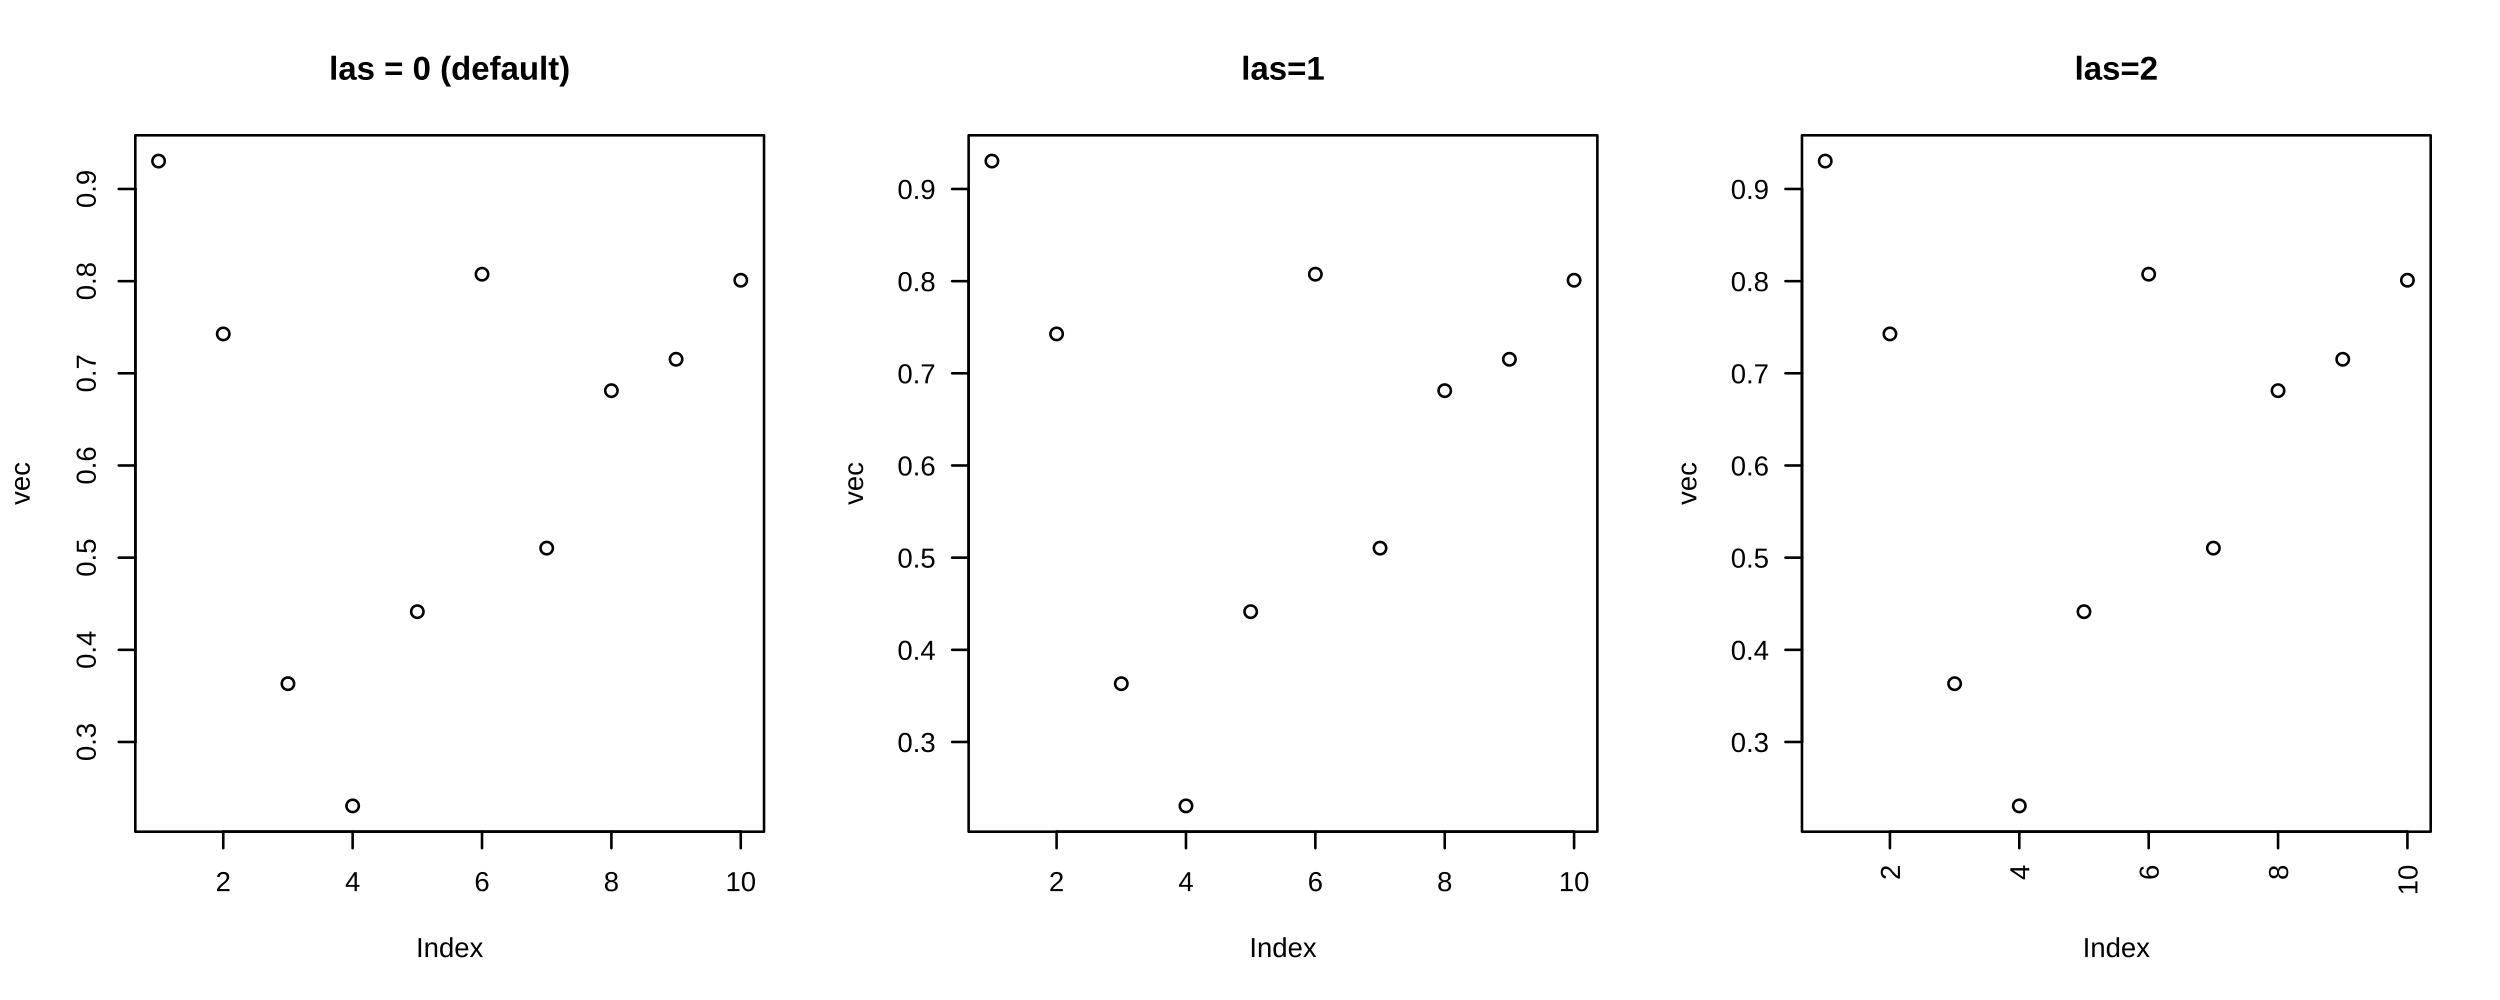
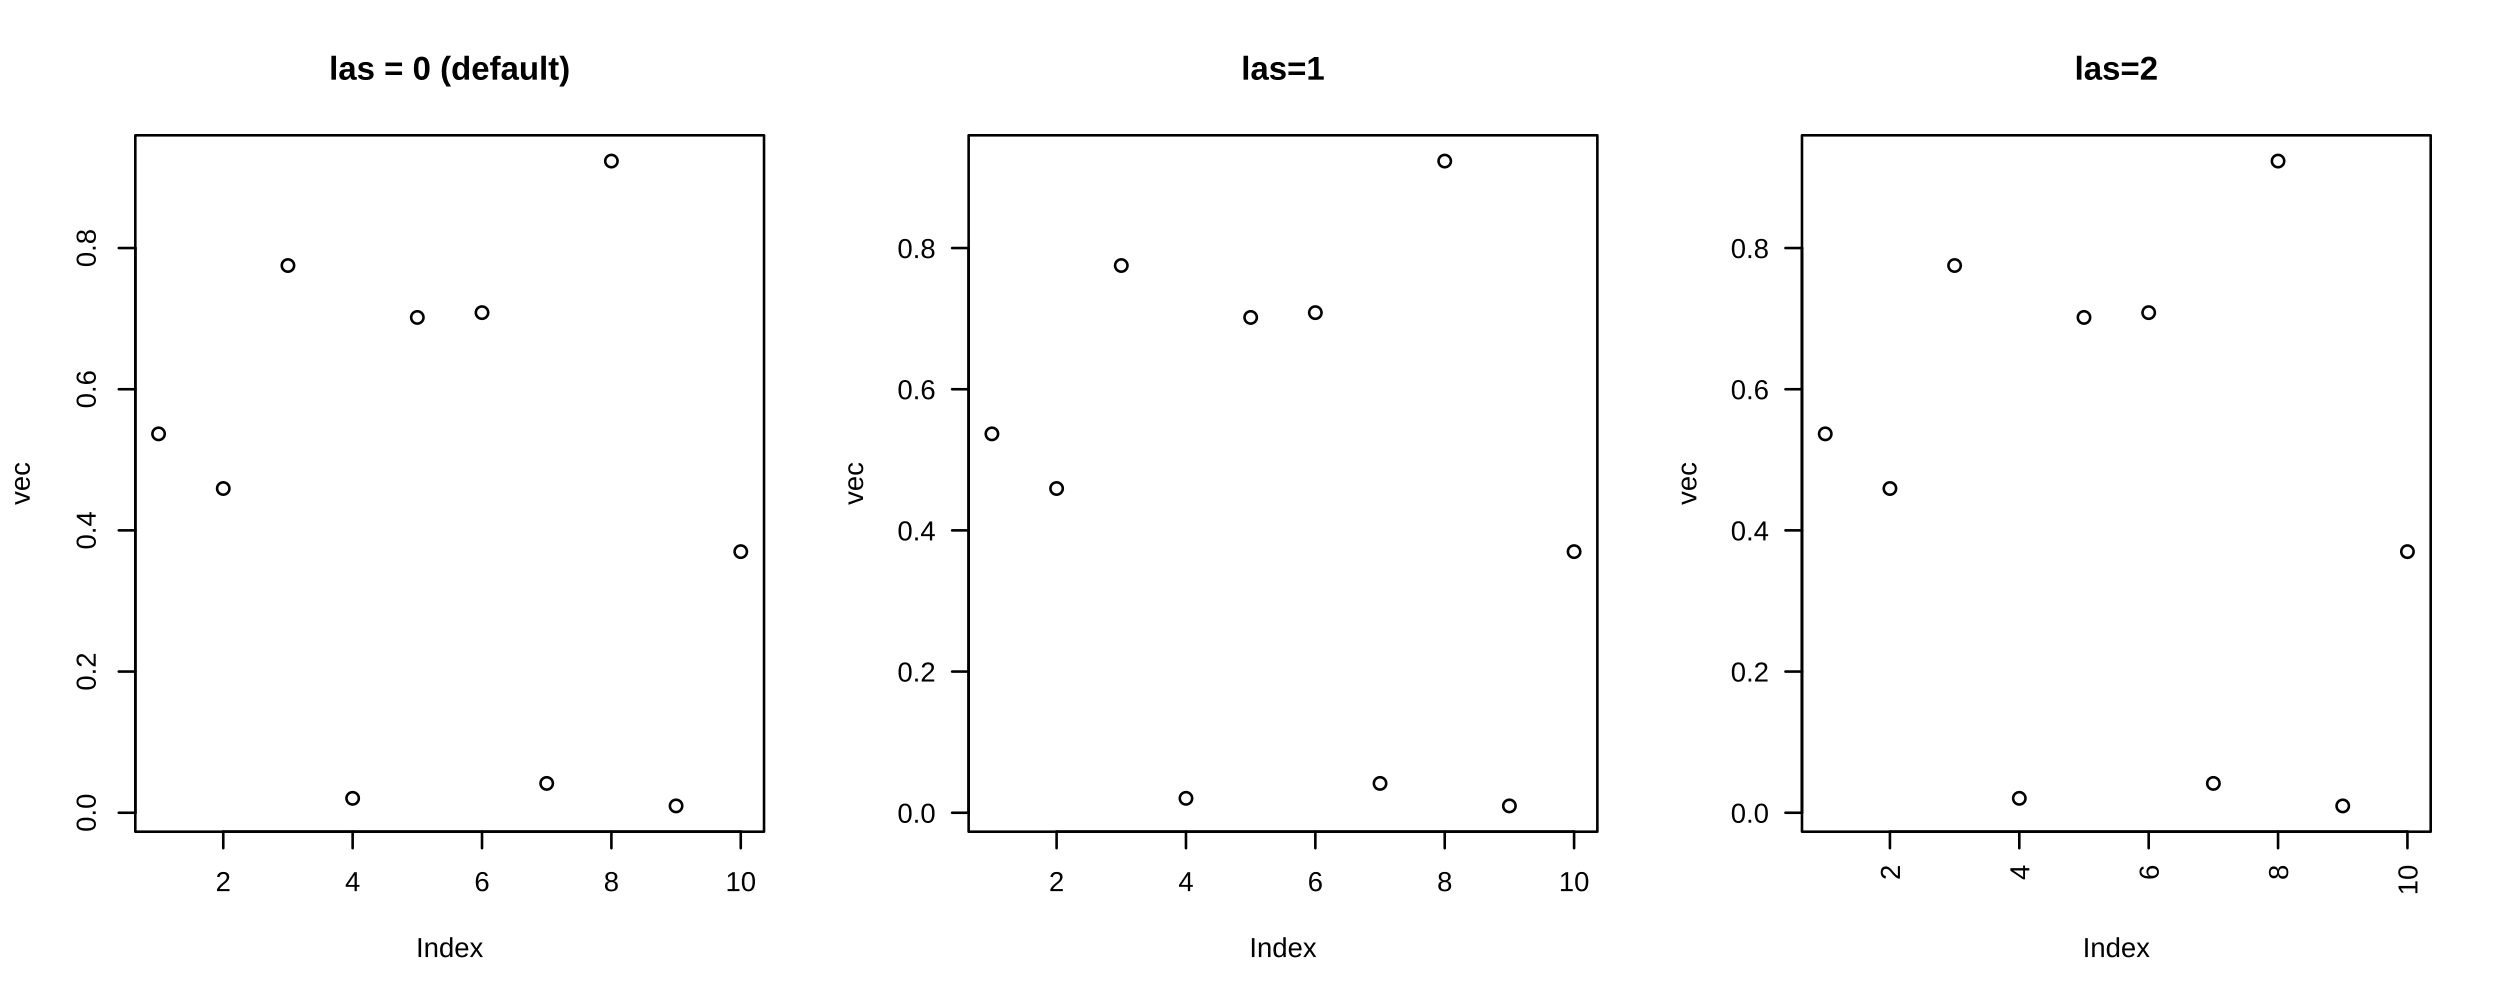
<svg xmlns="http://www.w3.org/2000/svg" class="svglite" width="720.00pt" height="288.00pt" viewBox="0 0 720.00 288.00">
  <defs>
    <style type="text/css">
    .svglite line, .svglite polyline, .svglite polygon, .svglite path, .svglite rect, .svglite circle {
      fill: none;
      stroke: #000000;
      stroke-linecap: round;
      stroke-linejoin: round;
      stroke-miterlimit: 10.00;
    }
    .svglite text {
      white-space: pre;
    }
  </style>
  </defs>
  <rect width="100%" height="100%" style="stroke: none; fill: #FFFFFF;" />
  <defs>
    <clipPath id="cpMC4wMHw3MjAuMDB8MC4wMHwyODguMDA=">
      <rect x="0.00" y="0.00" width="720.00" height="288.00" />
    </clipPath>
  </defs>
  <g clip-path="url(#cpMC4wMHw3MjAuMDB8MC4wMHwyODguMDA=)">
</g>
  <defs>
    <clipPath id="cpMzguOTd8MjIwLjA0fDM4Ljk3fDIzOS41Mw==">
      <rect x="38.97" y="38.97" width="181.08" height="200.56" />
    </clipPath>
  </defs>
  <g clip-path="url(#cpMzguOTd8MjIwLjA0fDM4Ljk3fDIzOS41Mw==)">
-     <circle cx="45.67" cy="46.39" r="1.78" style="stroke-width: 0.75;" />
-     <circle cx="64.30" cy="96.17" r="1.78" style="stroke-width: 0.75;" />
-     <circle cx="82.93" cy="196.90" r="1.78" style="stroke-width: 0.75;" />
-     <circle cx="101.56" cy="232.10" r="1.78" style="stroke-width: 0.75;" />
-     <circle cx="120.19" cy="176.16" r="1.78" style="stroke-width: 0.75;" />
-     <circle cx="138.82" cy="78.97" r="1.78" style="stroke-width: 0.75;" />
-     <circle cx="157.45" cy="157.86" r="1.78" style="stroke-width: 0.75;" />
-     <circle cx="176.08" cy="112.51" r="1.78" style="stroke-width: 0.75;" />
-     <circle cx="194.71" cy="103.47" r="1.78" style="stroke-width: 0.75;" />
-     <circle cx="213.34" cy="80.71" r="1.78" style="stroke-width: 0.75;" />
+     <circle cx="45.67" cy="124.95" r="1.78" style="stroke-width: 0.75;" />
+     <circle cx="64.30" cy="140.69" r="1.78" style="stroke-width: 0.75;" />
+     <circle cx="82.93" cy="76.47" r="1.78" style="stroke-width: 0.75;" />
+     <circle cx="101.56" cy="229.92" r="1.78" style="stroke-width: 0.75;" />
+     <circle cx="120.19" cy="91.42" r="1.78" style="stroke-width: 0.75;" />
+     <circle cx="138.82" cy="90.04" r="1.78" style="stroke-width: 0.75;" />
+     <circle cx="157.45" cy="225.62" r="1.78" style="stroke-width: 0.75;" />
+     <circle cx="176.08" cy="46.39" r="1.78" style="stroke-width: 0.75;" />
+     <circle cx="194.71" cy="232.10" r="1.78" style="stroke-width: 0.75;" />
+     <circle cx="213.34" cy="158.87" r="1.78" style="stroke-width: 0.75;" />
  </g>
  <g clip-path="url(#cpMC4wMHw3MjAuMDB8MC4wMHwyODguMDA=)">
    <line x1="64.30" y1="239.53" x2="213.34" y2="239.53" style="stroke-width: 0.75;" />
    <line x1="64.30" y1="239.53" x2="64.30" y2="244.28" style="stroke-width: 0.75;" />
    <line x1="101.56" y1="239.53" x2="101.56" y2="244.28" style="stroke-width: 0.75;" />
    <line x1="138.82" y1="239.53" x2="138.82" y2="244.28" style="stroke-width: 0.75;" />
    <line x1="176.08" y1="239.53" x2="176.08" y2="244.28" style="stroke-width: 0.75;" />
    <line x1="213.34" y1="239.53" x2="213.34" y2="244.28" style="stroke-width: 0.75;" />
    <text x="64.30" y="256.64" text-anchor="middle" style="font-size: 7.92px; font-family: &quot;Liberation Sans&quot;;" textLength="5.03px" lengthAdjust="spacingAndGlyphs">2</text>
    <text x="101.56" y="256.64" text-anchor="middle" style="font-size: 7.92px; font-family: &quot;Liberation Sans&quot;;" textLength="5.03px" lengthAdjust="spacingAndGlyphs">4</text>
    <text x="138.82" y="256.64" text-anchor="middle" style="font-size: 7.92px; font-family: &quot;Liberation Sans&quot;;" textLength="5.03px" lengthAdjust="spacingAndGlyphs">6</text>
    <text x="176.08" y="256.64" text-anchor="middle" style="font-size: 7.92px; font-family: &quot;Liberation Sans&quot;;" textLength="5.03px" lengthAdjust="spacingAndGlyphs">8</text>
    <text x="213.34" y="256.64" text-anchor="middle" style="font-size: 7.92px; font-family: &quot;Liberation Sans&quot;;" textLength="10.07px" lengthAdjust="spacingAndGlyphs">10</text>
-     <line x1="38.97" y1="213.69" x2="38.97" y2="54.42" style="stroke-width: 0.75;" />
-     <line x1="38.97" y1="213.69" x2="34.21" y2="213.69" style="stroke-width: 0.75;" />
-     <line x1="38.97" y1="187.15" x2="34.21" y2="187.15" style="stroke-width: 0.75;" />
-     <line x1="38.97" y1="160.60" x2="34.21" y2="160.60" style="stroke-width: 0.75;" />
-     <line x1="38.97" y1="134.06" x2="34.21" y2="134.06" style="stroke-width: 0.75;" />
-     <line x1="38.97" y1="107.51" x2="34.21" y2="107.51" style="stroke-width: 0.75;" />
-     <line x1="38.97" y1="80.97" x2="34.21" y2="80.97" style="stroke-width: 0.75;" />
-     <line x1="38.97" y1="54.42" x2="34.21" y2="54.42" style="stroke-width: 0.75;" />
-     <text transform="translate(27.56,213.69) rotate(-90)" text-anchor="middle" style="font-size: 7.92px; font-family: &quot;Liberation Sans&quot;;" textLength="12.58px" lengthAdjust="spacingAndGlyphs">0.3</text>
-     <text transform="translate(27.56,187.15) rotate(-90)" text-anchor="middle" style="font-size: 7.92px; font-family: &quot;Liberation Sans&quot;;" textLength="12.58px" lengthAdjust="spacingAndGlyphs">0.4</text>
-     <text transform="translate(27.56,160.60) rotate(-90)" text-anchor="middle" style="font-size: 7.92px; font-family: &quot;Liberation Sans&quot;;" textLength="12.58px" lengthAdjust="spacingAndGlyphs">0.5</text>
-     <text transform="translate(27.56,134.06) rotate(-90)" text-anchor="middle" style="font-size: 7.92px; font-family: &quot;Liberation Sans&quot;;" textLength="12.58px" lengthAdjust="spacingAndGlyphs">0.6</text>
-     <text transform="translate(27.56,107.51) rotate(-90)" text-anchor="middle" style="font-size: 7.92px; font-family: &quot;Liberation Sans&quot;;" textLength="12.58px" lengthAdjust="spacingAndGlyphs">0.7</text>
-     <text transform="translate(27.56,80.97) rotate(-90)" text-anchor="middle" style="font-size: 7.92px; font-family: &quot;Liberation Sans&quot;;" textLength="12.58px" lengthAdjust="spacingAndGlyphs">0.8</text>
-     <text transform="translate(27.56,54.42) rotate(-90)" text-anchor="middle" style="font-size: 7.92px; font-family: &quot;Liberation Sans&quot;;" textLength="12.58px" lengthAdjust="spacingAndGlyphs">0.9</text>
+     <line x1="38.97" y1="234.07" x2="38.97" y2="71.44" style="stroke-width: 0.75;" />
+     <line x1="38.97" y1="234.07" x2="34.21" y2="234.07" style="stroke-width: 0.75;" />
+     <line x1="38.97" y1="193.41" x2="34.21" y2="193.41" style="stroke-width: 0.75;" />
+     <line x1="38.97" y1="152.75" x2="34.21" y2="152.75" style="stroke-width: 0.75;" />
+     <line x1="38.97" y1="112.10" x2="34.21" y2="112.10" style="stroke-width: 0.75;" />
+     <line x1="38.97" y1="71.44" x2="34.21" y2="71.44" style="stroke-width: 0.75;" />
+     <text transform="translate(27.56,234.07) rotate(-90)" text-anchor="middle" style="font-size: 7.92px; font-family: &quot;Liberation Sans&quot;;" textLength="12.58px" lengthAdjust="spacingAndGlyphs">0.0</text>
+     <text transform="translate(27.56,193.41) rotate(-90)" text-anchor="middle" style="font-size: 7.92px; font-family: &quot;Liberation Sans&quot;;" textLength="12.58px" lengthAdjust="spacingAndGlyphs">0.2</text>
+     <text transform="translate(27.56,152.75) rotate(-90)" text-anchor="middle" style="font-size: 7.92px; font-family: &quot;Liberation Sans&quot;;" textLength="12.58px" lengthAdjust="spacingAndGlyphs">0.4</text>
+     <text transform="translate(27.56,112.10) rotate(-90)" text-anchor="middle" style="font-size: 7.92px; font-family: &quot;Liberation Sans&quot;;" textLength="12.58px" lengthAdjust="spacingAndGlyphs">0.6</text>
+     <text transform="translate(27.56,71.44) rotate(-90)" text-anchor="middle" style="font-size: 7.92px; font-family: &quot;Liberation Sans&quot;;" textLength="12.58px" lengthAdjust="spacingAndGlyphs">0.8</text>
    <polygon points="38.97,239.53 220.04,239.53 220.04,38.97 38.97,38.97 " style="stroke-width: 0.75;" />
  </g>
  <defs>
    <clipPath id="cpMC4wMHwyNDAuMDB8MC4wMHwyODguMDA=">
      <rect x="0.00" y="0.00" width="240.00" height="288.00" />
    </clipPath>
  </defs>
  <g clip-path="url(#cpMC4wMHwyNDAuMDB8MC4wMHwyODguMDA=)">
    <text x="129.50" y="22.95" text-anchor="middle" style="font-size: 9.50px; font-weight: bold; font-family: &quot;Liberation Sans&quot;;" textLength="86.82px" lengthAdjust="spacingAndGlyphs">las = 0 (default)</text>
    <text x="129.50" y="275.64" text-anchor="middle" style="font-size: 7.92px; font-family: &quot;Liberation Sans&quot;;" textLength="21.77px" lengthAdjust="spacingAndGlyphs">Index</text>
    <text transform="translate(8.55,139.25) rotate(-90)" text-anchor="middle" style="font-size: 7.92px; font-family: &quot;Liberation Sans&quot;;" textLength="13.90px" lengthAdjust="spacingAndGlyphs">vec</text>
  </g>
  <defs>
    <clipPath id="cpMjc4Ljk3fDQ2MC4wNHwzOC45N3wyMzkuNTM=">
      <rect x="278.97" y="38.97" width="181.08" height="200.56" />
    </clipPath>
  </defs>
  <g clip-path="url(#cpMjc4Ljk3fDQ2MC4wNHwzOC45N3wyMzkuNTM=)">
-     <circle cx="285.67" cy="46.39" r="1.78" style="stroke-width: 0.75;" />
-     <circle cx="304.30" cy="96.17" r="1.78" style="stroke-width: 0.75;" />
-     <circle cx="322.93" cy="196.90" r="1.78" style="stroke-width: 0.75;" />
-     <circle cx="341.56" cy="232.10" r="1.78" style="stroke-width: 0.75;" />
-     <circle cx="360.19" cy="176.16" r="1.78" style="stroke-width: 0.75;" />
-     <circle cx="378.82" cy="78.97" r="1.78" style="stroke-width: 0.75;" />
-     <circle cx="397.45" cy="157.86" r="1.78" style="stroke-width: 0.75;" />
-     <circle cx="416.08" cy="112.51" r="1.78" style="stroke-width: 0.75;" />
-     <circle cx="434.71" cy="103.47" r="1.78" style="stroke-width: 0.75;" />
-     <circle cx="453.34" cy="80.71" r="1.78" style="stroke-width: 0.75;" />
+     <circle cx="285.67" cy="124.95" r="1.78" style="stroke-width: 0.75;" />
+     <circle cx="304.30" cy="140.69" r="1.78" style="stroke-width: 0.75;" />
+     <circle cx="322.93" cy="76.47" r="1.78" style="stroke-width: 0.75;" />
+     <circle cx="341.56" cy="229.92" r="1.78" style="stroke-width: 0.75;" />
+     <circle cx="360.19" cy="91.42" r="1.78" style="stroke-width: 0.75;" />
+     <circle cx="378.82" cy="90.04" r="1.78" style="stroke-width: 0.75;" />
+     <circle cx="397.45" cy="225.62" r="1.78" style="stroke-width: 0.75;" />
+     <circle cx="416.08" cy="46.39" r="1.78" style="stroke-width: 0.75;" />
+     <circle cx="434.71" cy="232.10" r="1.78" style="stroke-width: 0.75;" />
+     <circle cx="453.34" cy="158.87" r="1.78" style="stroke-width: 0.75;" />
  </g>
  <g clip-path="url(#cpMC4wMHw3MjAuMDB8MC4wMHwyODguMDA=)">
    <line x1="304.30" y1="239.53" x2="453.34" y2="239.53" style="stroke-width: 0.75;" />
    <line x1="304.30" y1="239.53" x2="304.30" y2="244.28" style="stroke-width: 0.75;" />
    <line x1="341.56" y1="239.53" x2="341.56" y2="244.28" style="stroke-width: 0.75;" />
    <line x1="378.82" y1="239.53" x2="378.82" y2="244.28" style="stroke-width: 0.75;" />
    <line x1="416.08" y1="239.53" x2="416.08" y2="244.28" style="stroke-width: 0.75;" />
    <line x1="453.34" y1="239.53" x2="453.34" y2="244.28" style="stroke-width: 0.75;" />
    <text x="304.30" y="256.64" text-anchor="middle" style="font-size: 7.92px; font-family: &quot;Liberation Sans&quot;;" textLength="5.03px" lengthAdjust="spacingAndGlyphs">2</text>
    <text x="341.56" y="256.64" text-anchor="middle" style="font-size: 7.92px; font-family: &quot;Liberation Sans&quot;;" textLength="5.03px" lengthAdjust="spacingAndGlyphs">4</text>
    <text x="378.82" y="256.64" text-anchor="middle" style="font-size: 7.92px; font-family: &quot;Liberation Sans&quot;;" textLength="5.03px" lengthAdjust="spacingAndGlyphs">6</text>
    <text x="416.08" y="256.64" text-anchor="middle" style="font-size: 7.92px; font-family: &quot;Liberation Sans&quot;;" textLength="5.03px" lengthAdjust="spacingAndGlyphs">8</text>
    <text x="453.34" y="256.64" text-anchor="middle" style="font-size: 7.92px; font-family: &quot;Liberation Sans&quot;;" textLength="10.07px" lengthAdjust="spacingAndGlyphs">10</text>
-     <line x1="278.97" y1="213.69" x2="278.97" y2="54.42" style="stroke-width: 0.75;" />
-     <line x1="278.97" y1="213.69" x2="274.21" y2="213.69" style="stroke-width: 0.75;" />
-     <line x1="278.97" y1="187.15" x2="274.21" y2="187.15" style="stroke-width: 0.75;" />
-     <line x1="278.97" y1="160.60" x2="274.21" y2="160.60" style="stroke-width: 0.75;" />
-     <line x1="278.97" y1="134.06" x2="274.21" y2="134.06" style="stroke-width: 0.75;" />
-     <line x1="278.97" y1="107.51" x2="274.21" y2="107.51" style="stroke-width: 0.75;" />
-     <line x1="278.97" y1="80.97" x2="274.21" y2="80.97" style="stroke-width: 0.75;" />
-     <line x1="278.97" y1="54.42" x2="274.21" y2="54.42" style="stroke-width: 0.75;" />
-     <text x="269.46" y="216.57" text-anchor="end" style="font-size: 7.92px; font-family: &quot;Liberation Sans&quot;;" textLength="12.58px" lengthAdjust="spacingAndGlyphs">0.3</text>
-     <text x="269.46" y="190.03" text-anchor="end" style="font-size: 7.92px; font-family: &quot;Liberation Sans&quot;;" textLength="12.58px" lengthAdjust="spacingAndGlyphs">0.4</text>
-     <text x="269.46" y="163.48" text-anchor="end" style="font-size: 7.92px; font-family: &quot;Liberation Sans&quot;;" textLength="12.58px" lengthAdjust="spacingAndGlyphs">0.5</text>
-     <text x="269.46" y="136.94" text-anchor="end" style="font-size: 7.92px; font-family: &quot;Liberation Sans&quot;;" textLength="12.58px" lengthAdjust="spacingAndGlyphs">0.6</text>
-     <text x="269.46" y="110.39" text-anchor="end" style="font-size: 7.92px; font-family: &quot;Liberation Sans&quot;;" textLength="12.58px" lengthAdjust="spacingAndGlyphs">0.7</text>
-     <text x="269.46" y="83.85" text-anchor="end" style="font-size: 7.92px; font-family: &quot;Liberation Sans&quot;;" textLength="12.58px" lengthAdjust="spacingAndGlyphs">0.8</text>
-     <text x="269.46" y="57.30" text-anchor="end" style="font-size: 7.92px; font-family: &quot;Liberation Sans&quot;;" textLength="12.58px" lengthAdjust="spacingAndGlyphs">0.9</text>
+     <line x1="278.97" y1="234.07" x2="278.97" y2="71.44" style="stroke-width: 0.75;" />
+     <line x1="278.97" y1="234.07" x2="274.21" y2="234.07" style="stroke-width: 0.75;" />
+     <line x1="278.97" y1="193.41" x2="274.21" y2="193.41" style="stroke-width: 0.75;" />
+     <line x1="278.97" y1="152.75" x2="274.21" y2="152.75" style="stroke-width: 0.75;" />
+     <line x1="278.97" y1="112.10" x2="274.21" y2="112.10" style="stroke-width: 0.75;" />
+     <line x1="278.97" y1="71.44" x2="274.21" y2="71.44" style="stroke-width: 0.75;" />
+     <text x="269.46" y="236.95" text-anchor="end" style="font-size: 7.92px; font-family: &quot;Liberation Sans&quot;;" textLength="12.58px" lengthAdjust="spacingAndGlyphs">0.0</text>
+     <text x="269.46" y="196.29" text-anchor="end" style="font-size: 7.92px; font-family: &quot;Liberation Sans&quot;;" textLength="12.58px" lengthAdjust="spacingAndGlyphs">0.2</text>
+     <text x="269.46" y="155.63" text-anchor="end" style="font-size: 7.92px; font-family: &quot;Liberation Sans&quot;;" textLength="12.58px" lengthAdjust="spacingAndGlyphs">0.4</text>
+     <text x="269.46" y="114.98" text-anchor="end" style="font-size: 7.92px; font-family: &quot;Liberation Sans&quot;;" textLength="12.58px" lengthAdjust="spacingAndGlyphs">0.6</text>
+     <text x="269.46" y="74.32" text-anchor="end" style="font-size: 7.92px; font-family: &quot;Liberation Sans&quot;;" textLength="12.58px" lengthAdjust="spacingAndGlyphs">0.8</text>
    <polygon points="278.97,239.53 460.04,239.53 460.04,38.97 278.97,38.97 " style="stroke-width: 0.75;" />
  </g>
  <defs>
    <clipPath id="cpMjQwLjAwfDQ4MC4wMHwwLjAwfDI4OC4wMA==">
      <rect x="240.00" y="0.00" width="240.00" height="288.00" />
    </clipPath>
  </defs>
  <g clip-path="url(#cpMjQwLjAwfDQ4MC4wMHwwLjAwfDI4OC4wMA==)">
    <text x="369.50" y="22.95" text-anchor="middle" style="font-size: 9.50px; font-weight: bold; font-family: &quot;Liberation Sans&quot;;" textLength="29.88px" lengthAdjust="spacingAndGlyphs">las=1</text>
    <text x="369.50" y="275.64" text-anchor="middle" style="font-size: 7.92px; font-family: &quot;Liberation Sans&quot;;" textLength="21.77px" lengthAdjust="spacingAndGlyphs">Index</text>
    <text transform="translate(248.55,139.25) rotate(-90)" text-anchor="middle" style="font-size: 7.92px; font-family: &quot;Liberation Sans&quot;;" textLength="13.90px" lengthAdjust="spacingAndGlyphs">vec</text>
  </g>
  <defs>
    <clipPath id="cpNTE4Ljk3fDcwMC4wNHwzOC45N3wyMzkuNTM=">
      <rect x="518.97" y="38.97" width="181.08" height="200.56" />
    </clipPath>
  </defs>
  <g clip-path="url(#cpNTE4Ljk3fDcwMC4wNHwzOC45N3wyMzkuNTM=)">
-     <circle cx="525.67" cy="46.39" r="1.78" style="stroke-width: 0.75;" />
-     <circle cx="544.30" cy="96.17" r="1.78" style="stroke-width: 0.75;" />
-     <circle cx="562.93" cy="196.90" r="1.78" style="stroke-width: 0.75;" />
-     <circle cx="581.56" cy="232.10" r="1.78" style="stroke-width: 0.75;" />
-     <circle cx="600.19" cy="176.16" r="1.78" style="stroke-width: 0.75;" />
-     <circle cx="618.82" cy="78.97" r="1.78" style="stroke-width: 0.75;" />
-     <circle cx="637.45" cy="157.86" r="1.78" style="stroke-width: 0.75;" />
-     <circle cx="656.08" cy="112.51" r="1.78" style="stroke-width: 0.75;" />
-     <circle cx="674.71" cy="103.47" r="1.78" style="stroke-width: 0.75;" />
-     <circle cx="693.34" cy="80.71" r="1.78" style="stroke-width: 0.75;" />
+     <circle cx="525.67" cy="124.95" r="1.78" style="stroke-width: 0.75;" />
+     <circle cx="544.30" cy="140.69" r="1.78" style="stroke-width: 0.75;" />
+     <circle cx="562.93" cy="76.47" r="1.78" style="stroke-width: 0.75;" />
+     <circle cx="581.56" cy="229.92" r="1.78" style="stroke-width: 0.75;" />
+     <circle cx="600.19" cy="91.42" r="1.78" style="stroke-width: 0.75;" />
+     <circle cx="618.82" cy="90.04" r="1.78" style="stroke-width: 0.75;" />
+     <circle cx="637.45" cy="225.62" r="1.78" style="stroke-width: 0.75;" />
+     <circle cx="656.08" cy="46.39" r="1.78" style="stroke-width: 0.75;" />
+     <circle cx="674.71" cy="232.10" r="1.78" style="stroke-width: 0.75;" />
+     <circle cx="693.34" cy="158.87" r="1.78" style="stroke-width: 0.75;" />
  </g>
  <g clip-path="url(#cpMC4wMHw3MjAuMDB8MC4wMHwyODguMDA=)">
    <line x1="544.30" y1="239.53" x2="693.34" y2="239.53" style="stroke-width: 0.75;" />
    <line x1="544.30" y1="239.53" x2="544.30" y2="244.28" style="stroke-width: 0.75;" />
    <line x1="581.56" y1="239.53" x2="581.56" y2="244.28" style="stroke-width: 0.75;" />
    <line x1="618.82" y1="239.53" x2="618.82" y2="244.28" style="stroke-width: 0.75;" />
    <line x1="656.08" y1="239.53" x2="656.08" y2="244.28" style="stroke-width: 0.75;" />
    <line x1="693.34" y1="239.53" x2="693.34" y2="244.28" style="stroke-width: 0.75;" />
    <text transform="translate(547.18,249.03) rotate(-90)" text-anchor="end" style="font-size: 7.92px; font-family: &quot;Liberation Sans&quot;;" textLength="5.03px" lengthAdjust="spacingAndGlyphs">2</text>
    <text transform="translate(584.44,249.03) rotate(-90)" text-anchor="end" style="font-size: 7.92px; font-family: &quot;Liberation Sans&quot;;" textLength="5.03px" lengthAdjust="spacingAndGlyphs">4</text>
    <text transform="translate(621.70,249.03) rotate(-90)" text-anchor="end" style="font-size: 7.92px; font-family: &quot;Liberation Sans&quot;;" textLength="5.03px" lengthAdjust="spacingAndGlyphs">6</text>
    <text transform="translate(658.96,249.03) rotate(-90)" text-anchor="end" style="font-size: 7.92px; font-family: &quot;Liberation Sans&quot;;" textLength="5.03px" lengthAdjust="spacingAndGlyphs">8</text>
    <text transform="translate(696.22,249.03) rotate(-90)" text-anchor="end" style="font-size: 7.92px; font-family: &quot;Liberation Sans&quot;;" textLength="10.07px" lengthAdjust="spacingAndGlyphs">10</text>
-     <line x1="518.97" y1="213.69" x2="518.97" y2="54.42" style="stroke-width: 0.75;" />
-     <line x1="518.97" y1="213.69" x2="514.21" y2="213.69" style="stroke-width: 0.75;" />
-     <line x1="518.97" y1="187.15" x2="514.21" y2="187.15" style="stroke-width: 0.75;" />
-     <line x1="518.97" y1="160.60" x2="514.21" y2="160.60" style="stroke-width: 0.75;" />
-     <line x1="518.97" y1="134.06" x2="514.21" y2="134.06" style="stroke-width: 0.75;" />
-     <line x1="518.97" y1="107.51" x2="514.21" y2="107.51" style="stroke-width: 0.75;" />
-     <line x1="518.97" y1="80.97" x2="514.21" y2="80.97" style="stroke-width: 0.75;" />
-     <line x1="518.97" y1="54.42" x2="514.21" y2="54.42" style="stroke-width: 0.75;" />
-     <text x="509.46" y="216.57" text-anchor="end" style="font-size: 7.92px; font-family: &quot;Liberation Sans&quot;;" textLength="12.58px" lengthAdjust="spacingAndGlyphs">0.3</text>
-     <text x="509.46" y="190.03" text-anchor="end" style="font-size: 7.92px; font-family: &quot;Liberation Sans&quot;;" textLength="12.58px" lengthAdjust="spacingAndGlyphs">0.4</text>
-     <text x="509.46" y="163.48" text-anchor="end" style="font-size: 7.92px; font-family: &quot;Liberation Sans&quot;;" textLength="12.58px" lengthAdjust="spacingAndGlyphs">0.5</text>
-     <text x="509.46" y="136.94" text-anchor="end" style="font-size: 7.92px; font-family: &quot;Liberation Sans&quot;;" textLength="12.58px" lengthAdjust="spacingAndGlyphs">0.6</text>
-     <text x="509.46" y="110.39" text-anchor="end" style="font-size: 7.92px; font-family: &quot;Liberation Sans&quot;;" textLength="12.58px" lengthAdjust="spacingAndGlyphs">0.7</text>
-     <text x="509.46" y="83.85" text-anchor="end" style="font-size: 7.92px; font-family: &quot;Liberation Sans&quot;;" textLength="12.58px" lengthAdjust="spacingAndGlyphs">0.8</text>
-     <text x="509.46" y="57.30" text-anchor="end" style="font-size: 7.92px; font-family: &quot;Liberation Sans&quot;;" textLength="12.58px" lengthAdjust="spacingAndGlyphs">0.9</text>
+     <line x1="518.97" y1="234.07" x2="518.97" y2="71.44" style="stroke-width: 0.75;" />
+     <line x1="518.97" y1="234.07" x2="514.21" y2="234.07" style="stroke-width: 0.75;" />
+     <line x1="518.97" y1="193.41" x2="514.21" y2="193.41" style="stroke-width: 0.75;" />
+     <line x1="518.97" y1="152.75" x2="514.21" y2="152.75" style="stroke-width: 0.75;" />
+     <line x1="518.97" y1="112.10" x2="514.21" y2="112.10" style="stroke-width: 0.75;" />
+     <line x1="518.97" y1="71.44" x2="514.21" y2="71.44" style="stroke-width: 0.75;" />
+     <text x="509.46" y="236.95" text-anchor="end" style="font-size: 7.92px; font-family: &quot;Liberation Sans&quot;;" textLength="12.58px" lengthAdjust="spacingAndGlyphs">0.0</text>
+     <text x="509.46" y="196.29" text-anchor="end" style="font-size: 7.92px; font-family: &quot;Liberation Sans&quot;;" textLength="12.58px" lengthAdjust="spacingAndGlyphs">0.2</text>
+     <text x="509.46" y="155.63" text-anchor="end" style="font-size: 7.92px; font-family: &quot;Liberation Sans&quot;;" textLength="12.58px" lengthAdjust="spacingAndGlyphs">0.4</text>
+     <text x="509.46" y="114.98" text-anchor="end" style="font-size: 7.92px; font-family: &quot;Liberation Sans&quot;;" textLength="12.58px" lengthAdjust="spacingAndGlyphs">0.6</text>
+     <text x="509.46" y="74.32" text-anchor="end" style="font-size: 7.92px; font-family: &quot;Liberation Sans&quot;;" textLength="12.58px" lengthAdjust="spacingAndGlyphs">0.8</text>
    <polygon points="518.97,239.53 700.04,239.53 700.04,38.97 518.97,38.97 " style="stroke-width: 0.75;" />
  </g>
  <defs>
    <clipPath id="cpNDgwLjAwfDcyMC4wMHwwLjAwfDI4OC4wMA==">
      <rect x="480.00" y="0.00" width="240.00" height="288.00" />
    </clipPath>
  </defs>
  <g clip-path="url(#cpNDgwLjAwfDcyMC4wMHwwLjAwfDI4OC4wMA==)">
    <text x="609.50" y="22.95" text-anchor="middle" style="font-size: 9.50px; font-weight: bold; font-family: &quot;Liberation Sans&quot;;" textLength="29.88px" lengthAdjust="spacingAndGlyphs">las=2</text>
    <text x="609.50" y="275.64" text-anchor="middle" style="font-size: 7.92px; font-family: &quot;Liberation Sans&quot;;" textLength="21.77px" lengthAdjust="spacingAndGlyphs">Index</text>
    <text transform="translate(488.55,139.25) rotate(-90)" text-anchor="middle" style="font-size: 7.92px; font-family: &quot;Liberation Sans&quot;;" textLength="13.90px" lengthAdjust="spacingAndGlyphs">vec</text>
  </g>
</svg>
